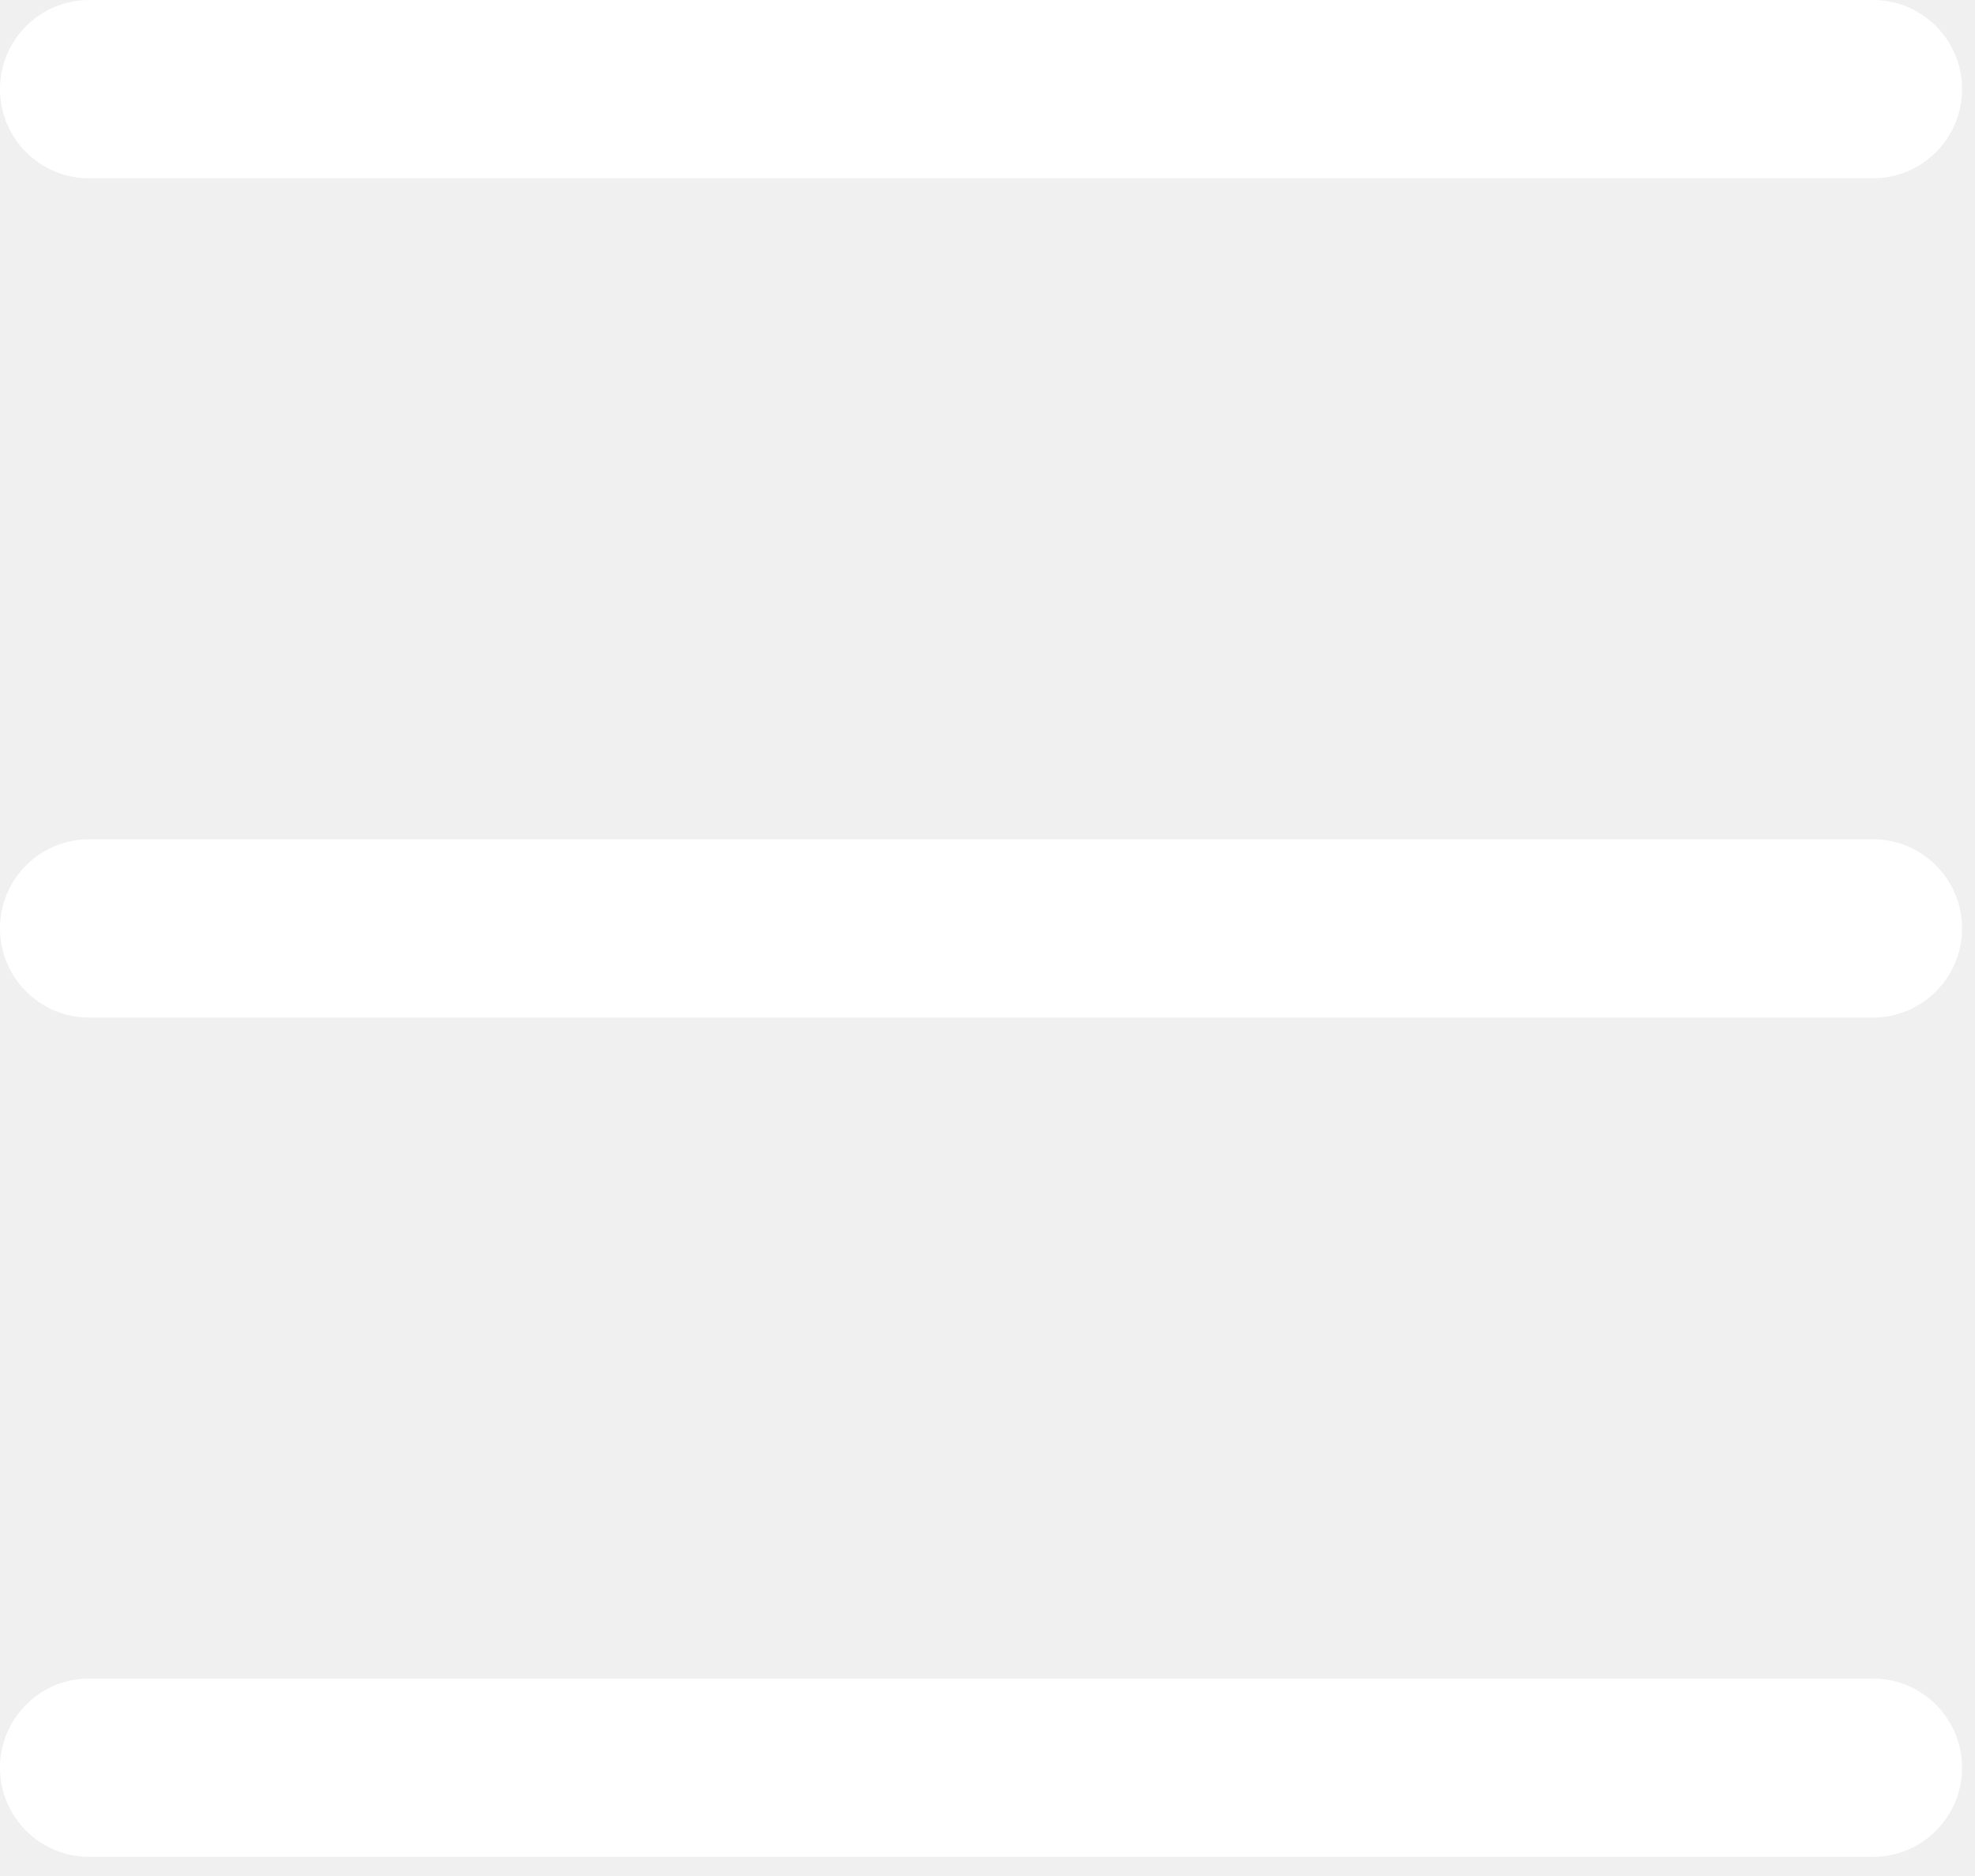
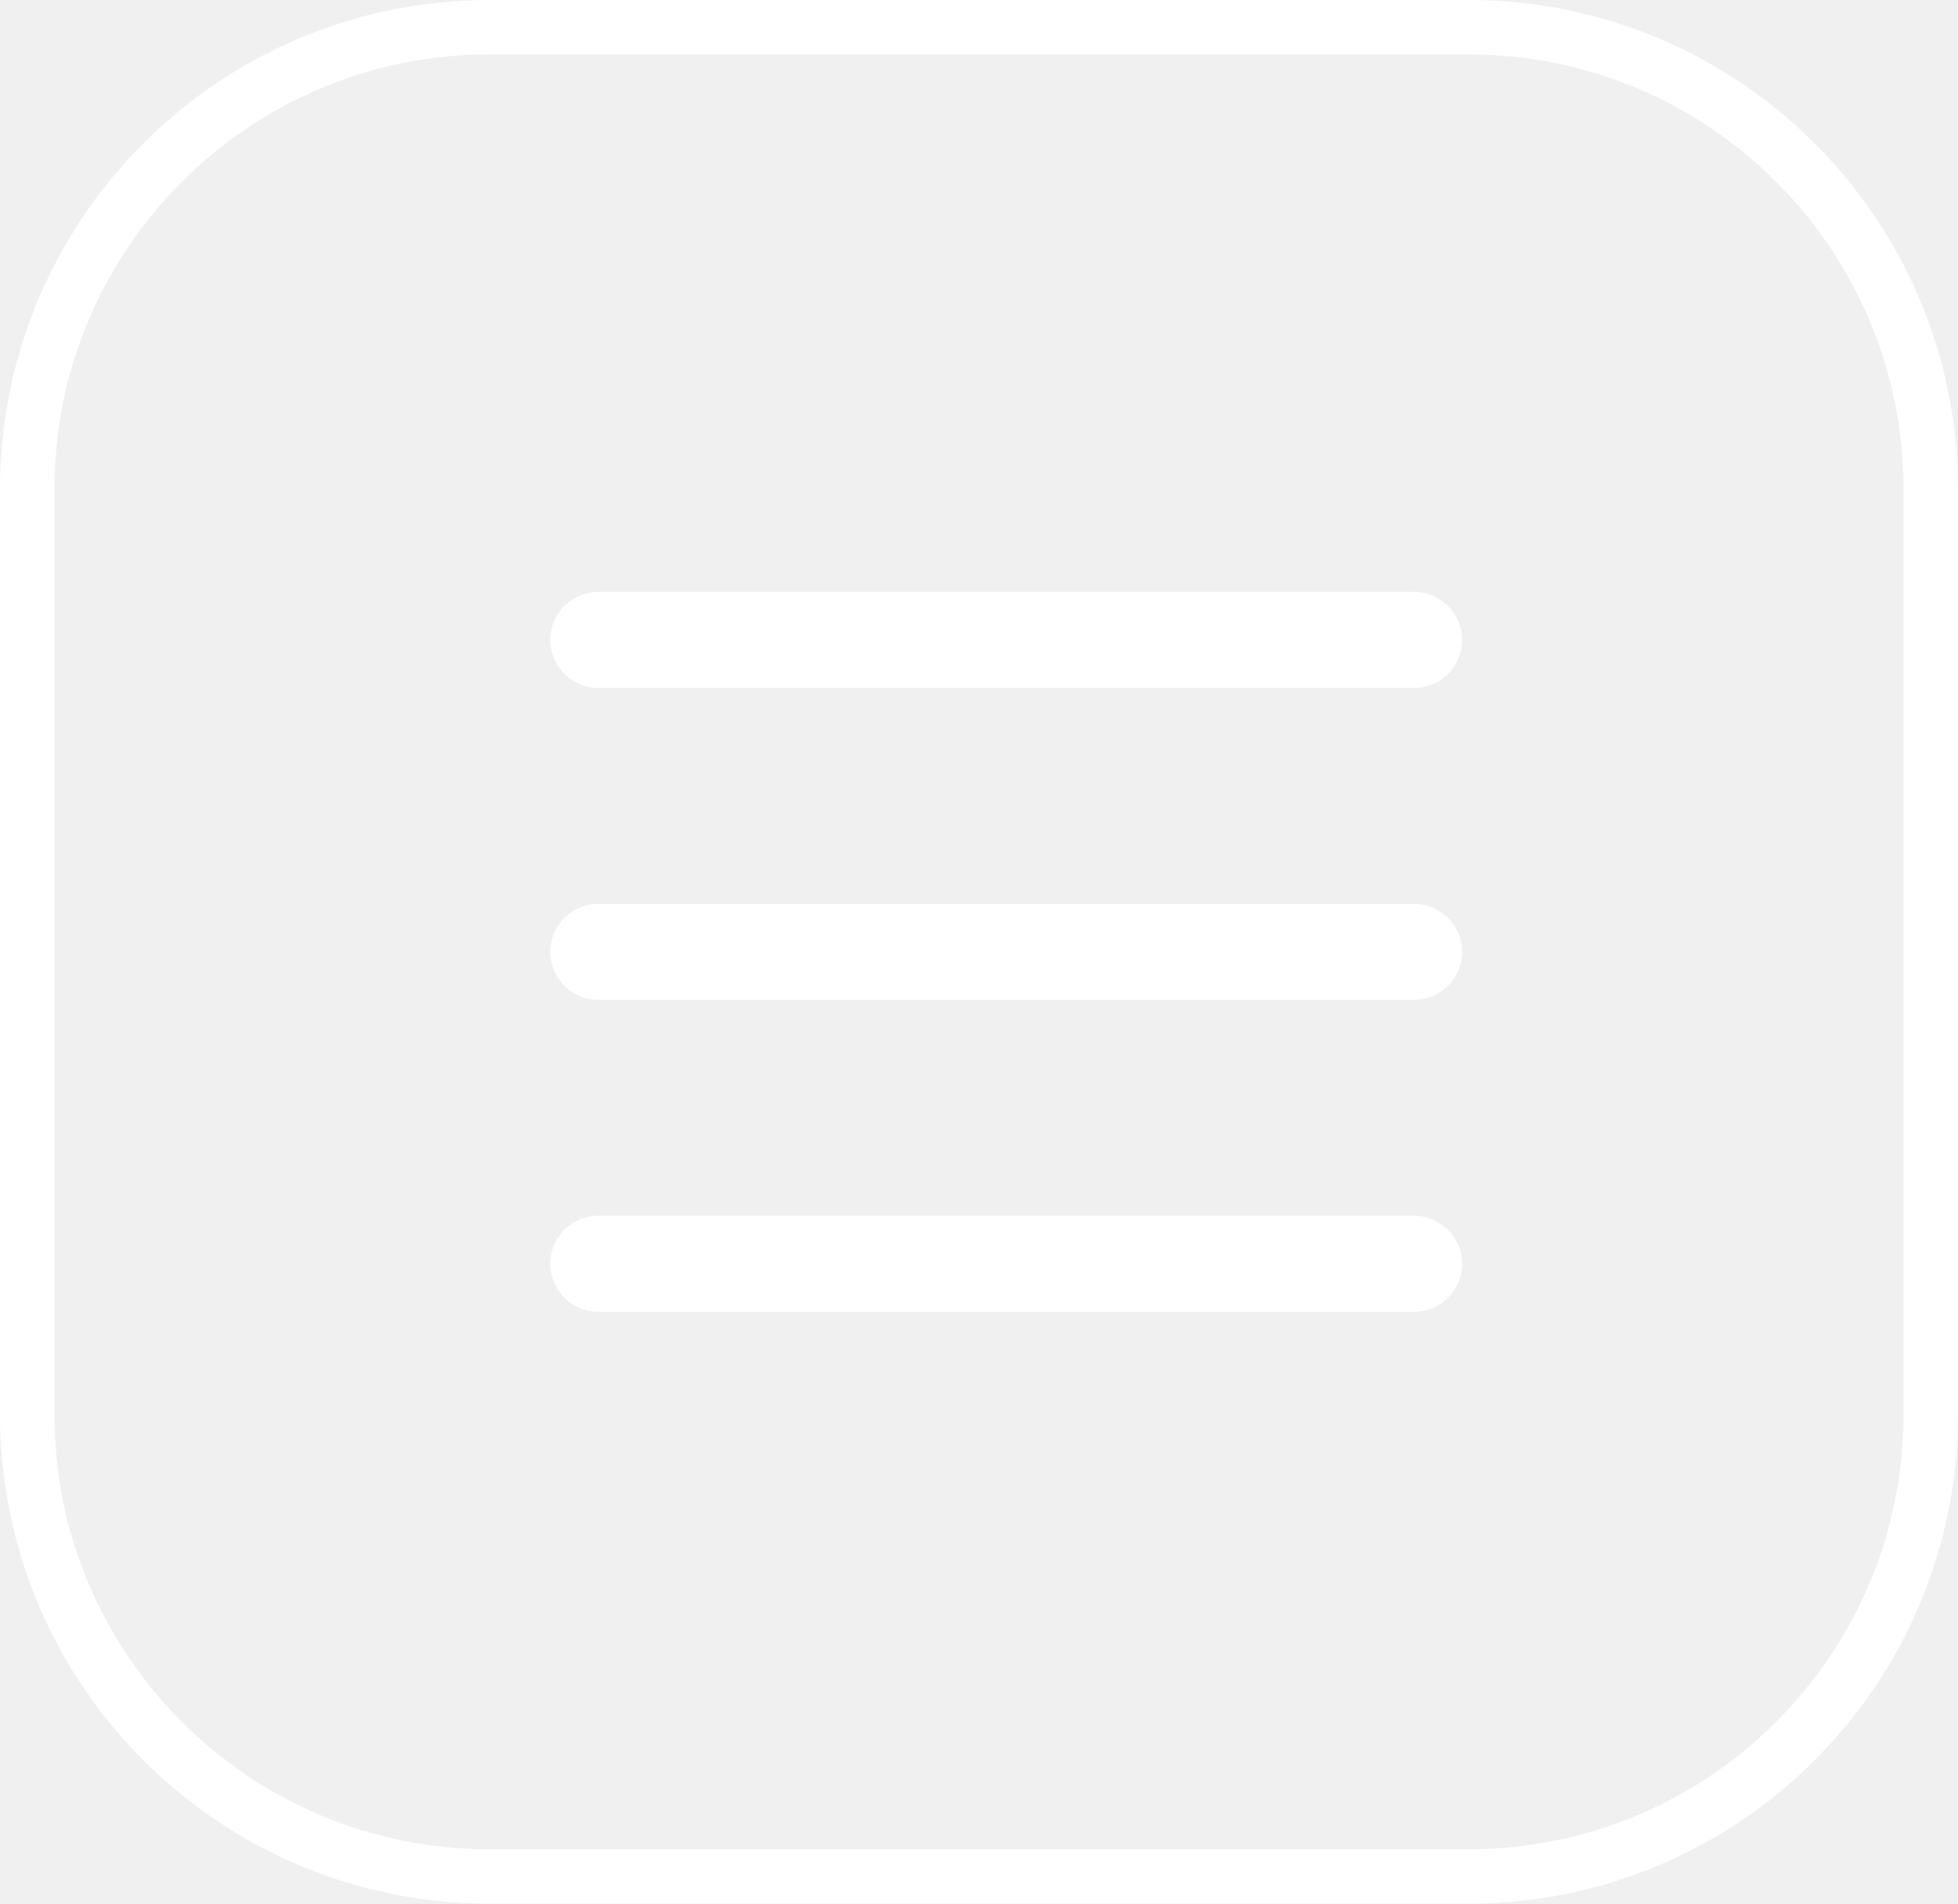
- <svg xmlns="http://www.w3.org/2000/svg" width="20" height="19" viewBox="0 0 20 19" fill="none">
-   <path fill-rule="evenodd" clip-rule="evenodd" d="M0 0.903C0 0.404 0.404 0 0.903 0H18.966C19.464 0 19.869 0.404 19.869 0.903C19.869 1.402 19.464 1.806 18.966 1.806H0.903C0.404 1.806 0 1.402 0 0.903ZM0 17.903C0 17.404 0.404 17 0.903 17H18.966C19.464 17 19.869 17.404 19.869 17.903C19.869 18.402 19.464 18.806 18.966 18.806H0.903C0.404 18.806 0 18.402 0 17.903ZM0.903 8.5C0.404 8.5 0 8.904 0 9.403C0 9.902 0.404 10.306 0.903 10.306H18.966C19.464 10.306 19.869 9.902 19.869 9.403C19.869 8.904 19.464 8.5 18.966 8.5H0.903Z" fill="#ffffff" />
+ <svg xmlns="http://www.w3.org/2000/svg" width="36" height="35" viewBox="0 0 36 35" fill="none">
+   <rect x="0.5" y="0.5" width="35" height="34" rx="8.5" stroke="white" />
+   <path d="M11 11.765H26" stroke="white" stroke-width="1.765" stroke-linecap="round" />
+   <path d="M11 17.5H26" stroke="white" stroke-width="1.765" stroke-linecap="round" />
+   <path d="M11 23.235H26" stroke="white" stroke-width="1.765" stroke-linecap="round" />
</svg>
